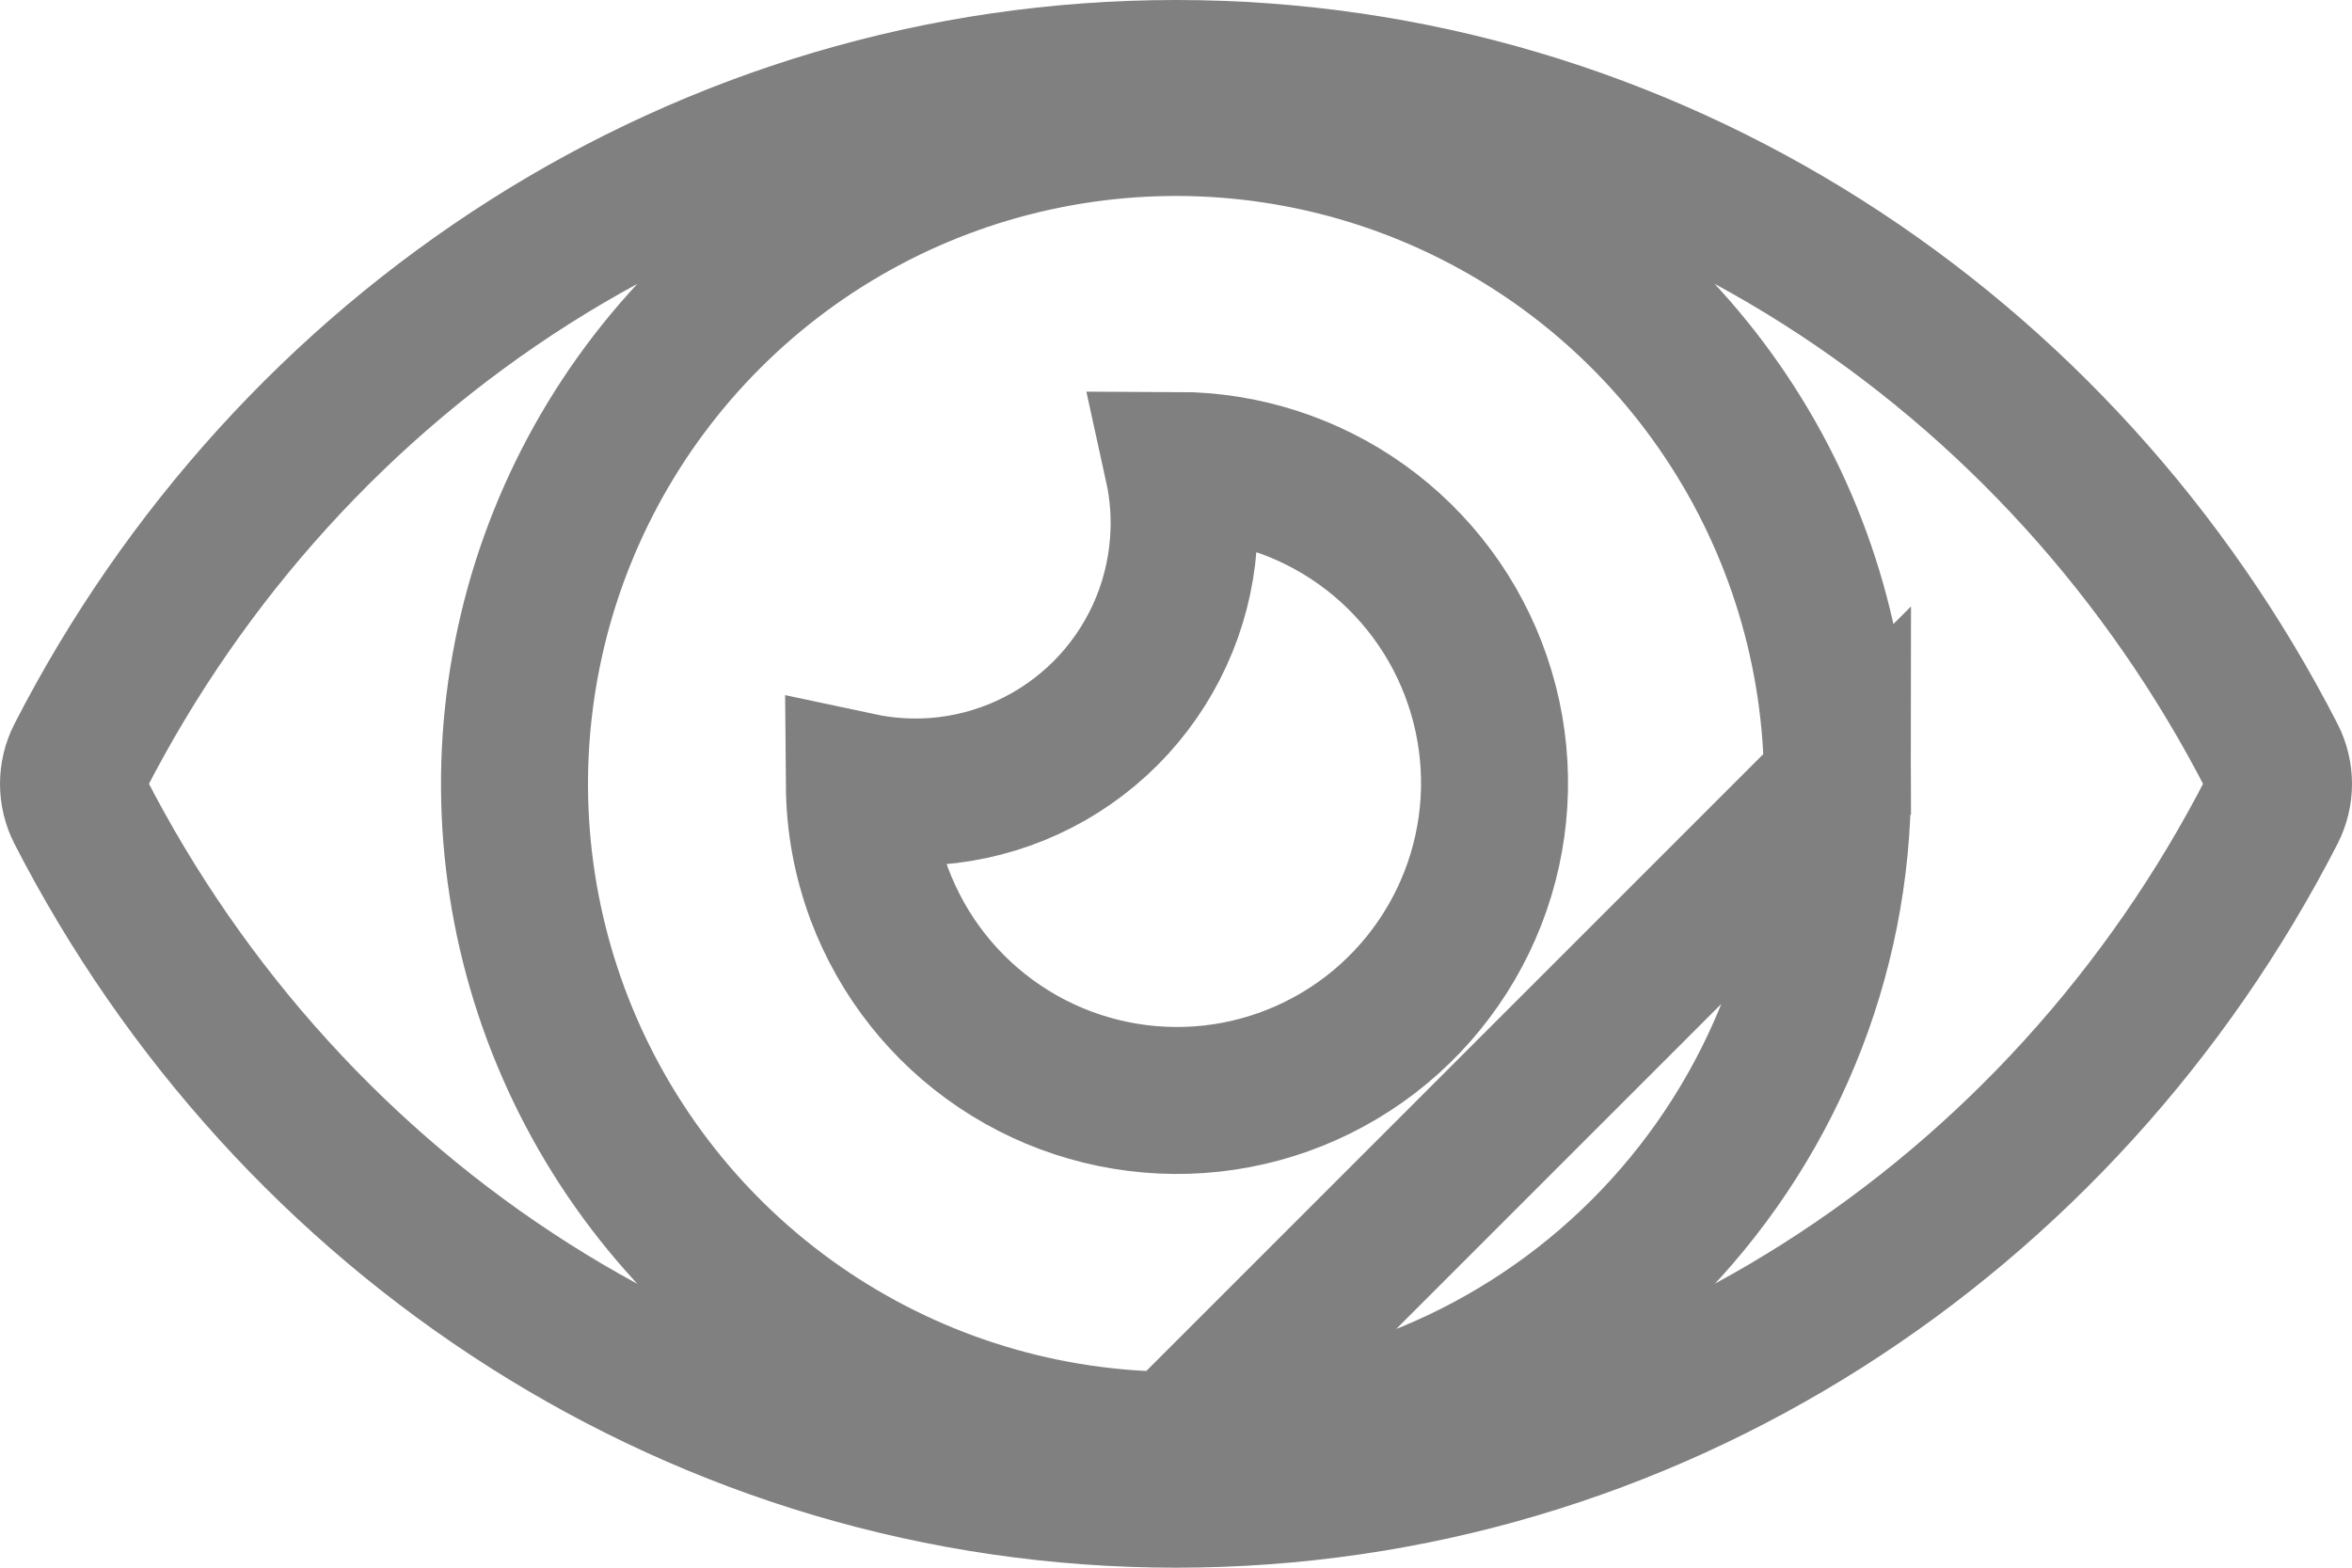
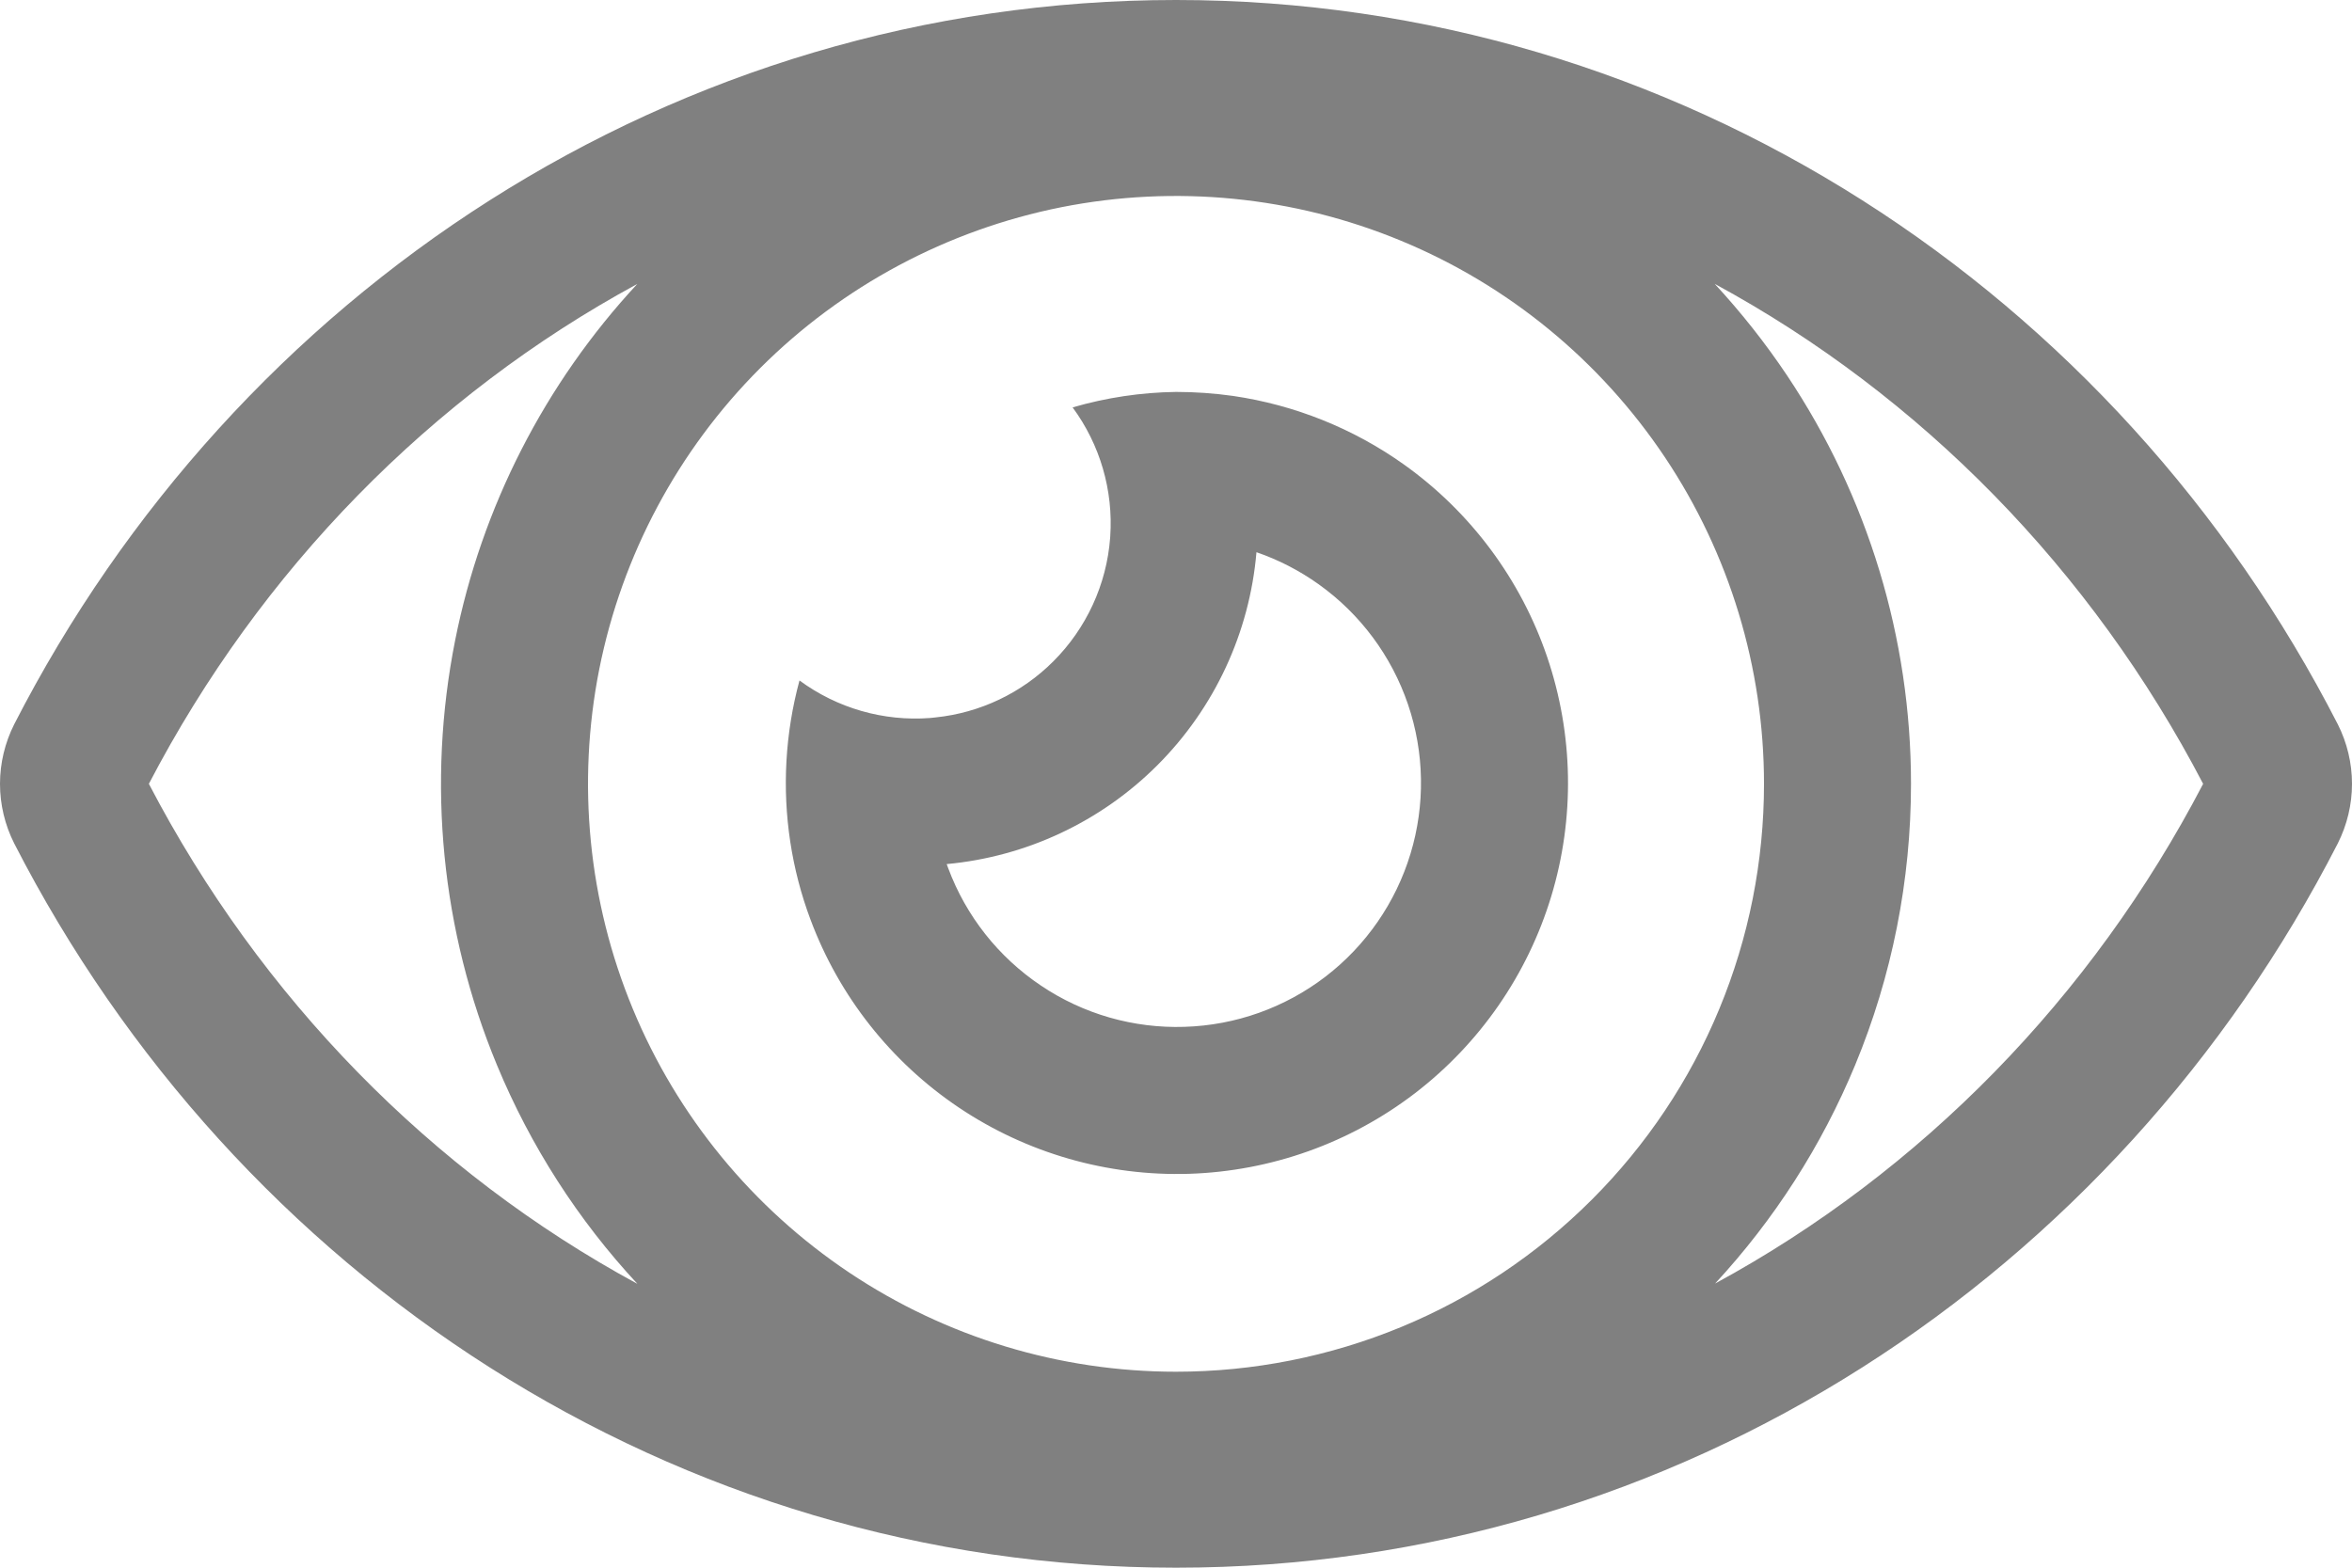
<svg xmlns="http://www.w3.org/2000/svg" width="24" height="16" viewBox="0 0 24 16" fill="none">
-   <path d="M12 0.75C16.82 0.75 21.046 3.556 23.186 7.732C23.228 7.815 23.25 7.907 23.25 8C23.25 8.093 23.228 8.185 23.186 8.268C21.047 12.442 16.82 15.25 12 15.25C7.18 15.25 2.955 12.444 0.814 8.268C0.772 8.185 0.75 8.093 0.75 8C0.75 7.907 0.772 7.815 0.814 7.732C2.953 3.558 7.18 0.75 12 0.75ZM8.25 13.612C9.36 14.354 10.665 14.75 12 14.75L18.75 8C18.75 6.665 18.354 5.36 17.612 4.25C16.871 3.14 15.816 2.275 14.583 1.764C13.35 1.253 11.992 1.119 10.683 1.38C9.374 1.64 8.171 2.283 7.227 3.227C6.283 4.171 5.64 5.374 5.38 6.683C5.119 7.993 5.253 9.35 5.764 10.583C6.275 11.816 7.14 12.871 8.25 13.612ZM12 14.75C12.886 14.75 13.764 14.576 14.583 14.237C15.403 13.898 16.147 13.401 16.774 12.774C17.401 12.147 17.898 11.403 18.237 10.583C18.576 9.764 18.75 8.886 18.75 8L12 14.75ZM12.075 5.547C12.096 5.278 12.076 5.009 12.019 4.75C12.691 4.752 13.346 4.963 13.893 5.353C14.444 5.747 14.859 6.304 15.077 6.946C15.296 7.588 15.308 8.282 15.111 8.931C14.914 9.58 14.519 10.15 13.981 10.563C13.443 10.975 12.789 11.209 12.112 11.23C11.434 11.251 10.767 11.06 10.204 10.682C9.641 10.305 9.211 9.76 8.973 9.125C8.841 8.77 8.772 8.397 8.769 8.023C9.022 8.077 9.284 8.095 9.547 8.076C10.201 8.026 10.816 7.744 11.28 7.28C11.744 6.816 12.026 6.201 12.075 5.547Z" stroke="#808080" stroke-width="1.5" />
+   <path fill-rule="evenodd" clip-rule="evenodd" d="M8.064 8.592C8.105 8.862 8.174 9.129 8.271 9.387C8.563 10.169 9.093 10.84 9.786 11.305C10.479 11.77 11.301 12.006 12.135 11.98C12.97 11.953 13.775 11.666 14.438 11.158C15.1 10.65 15.587 9.947 15.829 9.148C16.071 8.349 16.056 7.495 15.787 6.704C15.518 5.914 15.008 5.228 14.329 4.743C13.809 4.372 13.21 4.133 12.583 4.041C12.391 4.014 12.196 4 12 4C11.643 4.005 11.288 4.058 10.945 4.158C11.225 4.538 11.361 5.004 11.329 5.475C11.328 5.48 11.328 5.485 11.328 5.49C11.292 5.965 11.086 6.412 10.749 6.749C10.426 7.073 10.001 7.275 9.547 7.322C9.528 7.324 9.509 7.326 9.49 7.328C9.015 7.364 8.542 7.228 8.158 6.945C8.012 7.485 7.981 8.046 8.064 8.592ZM9.66 8.819C9.665 8.833 9.671 8.848 9.676 8.862C9.858 9.35 10.189 9.769 10.622 10.059C11.054 10.35 11.567 10.497 12.088 10.48C12.609 10.464 13.111 10.285 13.525 9.968C13.938 9.651 14.242 9.212 14.393 8.713C14.544 8.215 14.535 7.681 14.367 7.188C14.199 6.695 13.881 6.267 13.457 5.964C13.261 5.824 13.046 5.713 12.821 5.636C12.751 6.457 12.393 7.227 11.81 7.81C11.233 8.387 10.472 8.744 9.66 8.819ZM17.497 2.897C17.766 3.188 18.014 3.501 18.236 3.833C19.06 5.066 19.5 6.516 19.5 7.999M17.497 2.897C19.599 4.037 21.341 5.814 22.481 8C21.343 10.184 19.601 11.96 17.501 13.1C18.105 12.448 18.589 11.693 18.93 10.87C19.307 9.96 19.5 8.984 19.5 7.999M12 14C12.788 14 13.568 13.845 14.297 13.544C15.025 13.243 15.686 12.801 16.244 12.243C16.801 11.686 17.243 11.025 17.544 10.297C17.846 9.568 18 8.788 18 8C18 6.813 17.648 5.653 16.989 4.667C16.329 3.68 15.393 2.911 14.296 2.457C13.2 2.003 11.993 1.884 10.829 2.115C9.666 2.347 8.596 2.918 7.757 3.757C6.918 4.596 6.347 5.666 6.115 6.829C5.884 7.993 6.003 9.2 6.457 10.296C6.911 11.393 7.68 12.329 8.667 12.989C9.653 13.648 10.813 14 12 14ZM6.504 13.103C5.9 12.453 5.414 11.698 5.071 10.87C4.503 9.5 4.355 7.992 4.644 6.537C4.915 5.174 5.56 3.914 6.503 2.898C4.401 4.038 2.658 5.815 1.519 8C2.659 10.186 4.401 11.963 6.504 13.103ZM0.145 7.392C0.05 7.581 0 7.789 0 8C0 8.211 0.05 8.42 0.145 8.608C2.405 13.017 6.878 16 12 16C17.122 16 21.597 13.015 23.855 8.608C23.95 8.419 24 8.211 24 8C24 7.789 23.95 7.58 23.855 7.392C21.595 2.983 17.122 0 12 0C6.878 0 2.403 2.985 0.145 7.392Z" fill="#808080" />
</svg>
